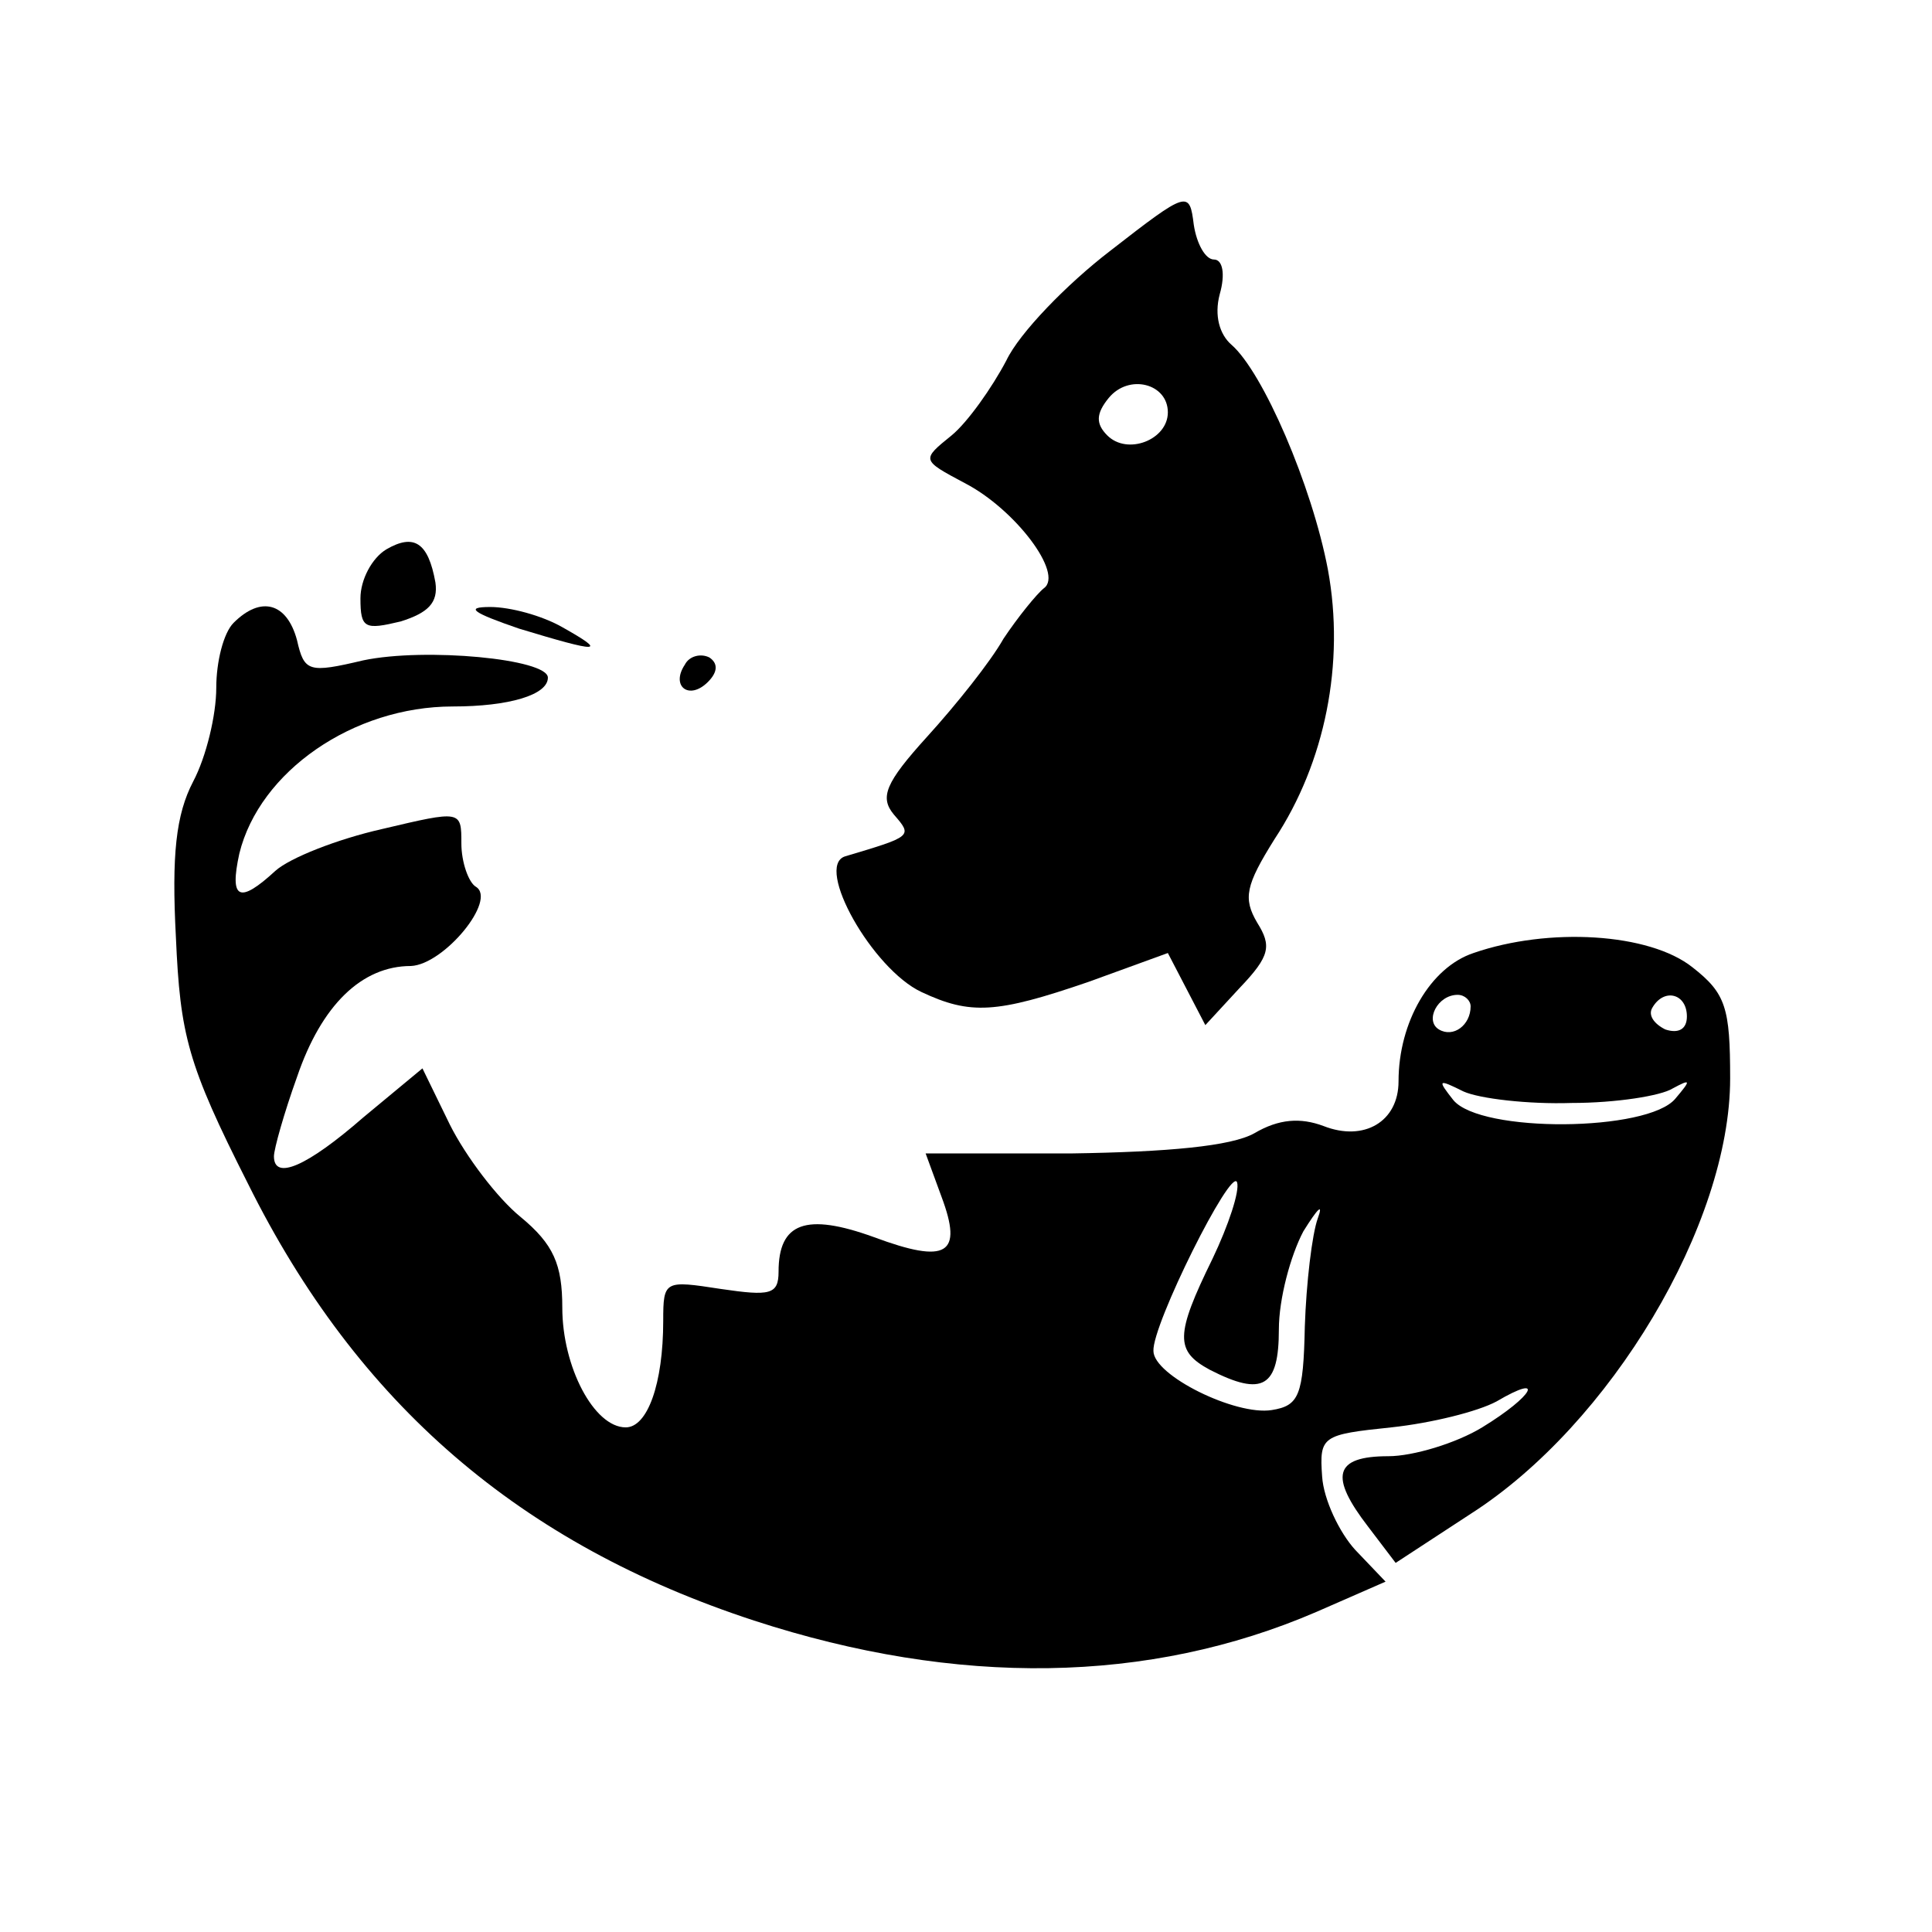
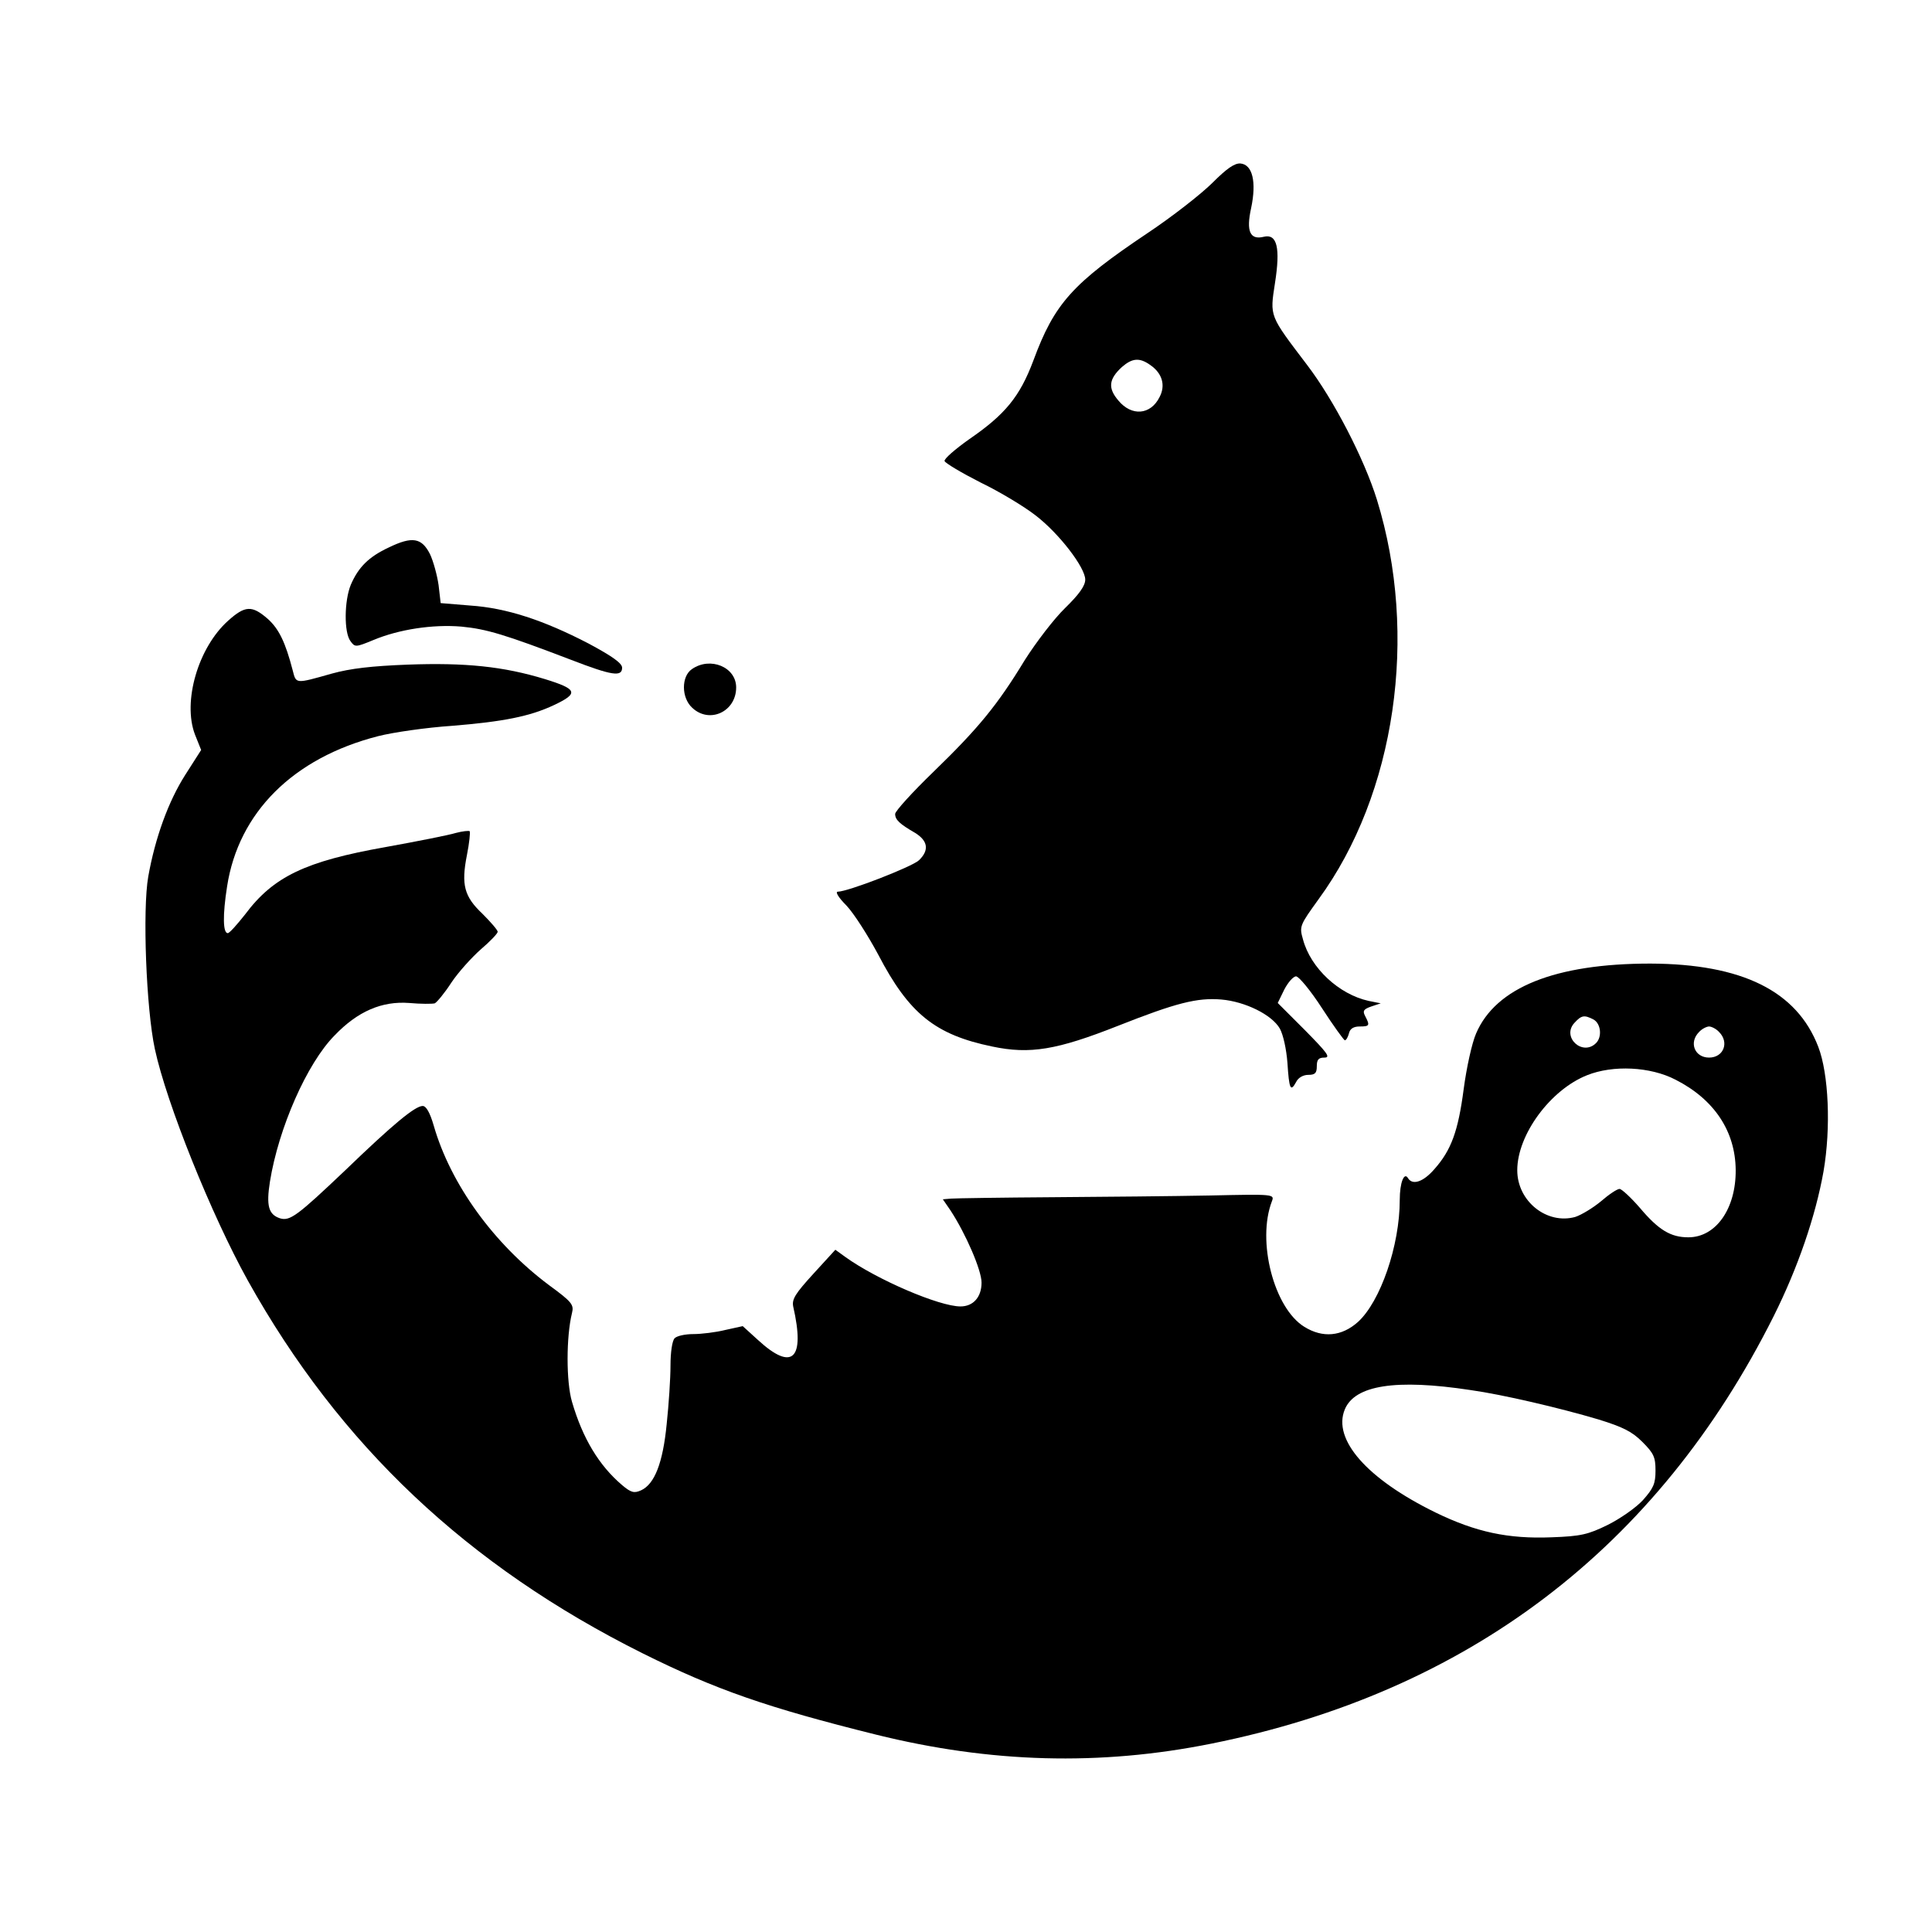
- <svg xmlns="http://www.w3.org/2000/svg" version="1.0" width="134pt" height="134pt" viewBox="0 0 134 134" preserveAspectRatio="xMidYMid meet">
-   <g transform="translate(0,134) scale(0.1,-0.1)" fill="#000000" stroke="none">
-     <path d="M770 1166 c-30 -23 -63 -57 -72 -76 -10 -19 -27 -43 -38 -52 -21 -17 -21 -17 9 -33 35 -18 69 -63 55 -73 -5 -4 -18 -20 -28 -35 -9 -16 -33 -46 -53 -68 -29 -32 -33 -42 -23 -54 13 -15 13 -15 -34 -29 -21 -7 19 -78 53 -94 34 -16 52 -15 116 7 l55 20 13 -25 13 -25 24 26 c21 22 22 29 12 45 -10 17 -8 26 12 58 35 53 49 122 37 187 -11 58 -45 137 -67 156 -8 7 -12 20 -8 35 4 14 2 24 -4 24 -6 0 -12 11 -14 24 -3 24 -4 24 -58 -18z m40 -112 c0 -19 -28 -30 -42 -16 -8 8 -8 15 1 26 14 17 41 10 41 -10z" />
-     <path d="M268 959 c-10 -6 -18 -21 -18 -34 0 -21 3 -22 28 -16 19 6 26 13 24 27 -5 28 -15 34 -34 23z" />
-     <path d="M162 908 c-7 -7 -12 -27 -12 -45 0 -19 -7 -48 -16 -65 -12 -23 -15 -51 -12 -108 3 -68 8 -88 50 -171 76 -153 189 -250 351 -303 141 -46 274 -44 390 6 l48 21 -21 22 c-11 12 -22 35 -23 51 -2 28 0 29 48 34 28 3 60 11 73 18 34 20 26 4 -10 -18 -18 -11 -48 -20 -65 -20 -38 0 -41 -14 -14 -49 l19 -25 52 34 c97 62 180 201 180 302 0 49 -3 59 -26 77 -30 24 -100 28 -152 10 -30 -10 -52 -48 -52 -89 0 -28 -24 -42 -52 -31 -16 6 -31 5 -48 -5 -16 -9 -60 -13 -127 -14 l-101 0 11 -30 c15 -40 4 -47 -47 -28 -47 17 -66 10 -66 -24 0 -16 -6 -17 -40 -12 -39 6 -40 6 -40 -22 0 -44 -11 -74 -26 -74 -22 0 -44 42 -44 83 0 30 -6 44 -29 63 -16 13 -38 42 -49 64 l-19 39 -41 -34 c-39 -34 -62 -44 -62 -27 0 5 7 30 16 55 17 50 45 77 79 77 23 1 60 46 45 55 -5 3 -10 17 -10 30 0 23 0 23 -55 10 -31 -7 -64 -20 -74 -29 -25 -23 -32 -20 -25 12 14 57 79 102 148 102 39 0 66 8 66 20 0 13 -85 21 -128 12 -38 -9 -41 -8 -46 14 -7 26 -25 31 -44 12z m858 -266 c0 -13 -12 -22 -22 -16 -10 6 -1 24 13 24 5 0 9 -4 9 -8z m150 -7 c0 -9 -6 -12 -15 -9 -8 4 -12 10 -9 15 8 14 24 10 24 -6z m-80 -60 c31 0 62 5 70 10 13 7 13 6 2 -7 -19 -23 -135 -24 -154 -1 -11 14 -11 15 7 6 11 -5 45 -9 75 -8z m-249 -108 c-26 -53 -26 -64 -2 -77 37 -19 48 -12 48 28 0 21 8 51 17 68 10 16 14 20 10 9 -4 -11 -8 -45 -9 -75 -1 -48 -4 -55 -23 -58 -25 -4 -82 24 -82 41 -1 18 54 128 58 117 2 -6 -6 -30 -17 -53z" />
-     <path d="M360 904 c56 -17 62 -17 30 1 -14 8 -36 14 -50 14 -18 0 -12 -4 20 -15z" />
-     <path d="M475 879 c-10 -15 3 -25 16 -12 7 7 7 13 1 17 -6 3 -14 1 -17 -5z" />
+ <svg xmlns="http://www.w3.org/2000/svg" version="1.0" width="559pt" height="559pt" viewBox="0 0 559 559" preserveAspectRatio="xMidYMid meet">
+   <g transform="translate(0,559) scale(0.1,-0.1)" fill="#000000" stroke="none">
+     <path d="M3508 5061 c-31 -31 -115 -97 -187 -145 -218 -146 -270 -204 -331 -369 -39 -104 -81 -156 -186 -228 -41 -29 -73 -57 -71 -63 2 -6 49 -34 104 -62 56 -27 127 -70 159 -95 68 -52 144 -151 144 -186 0 -18 -18 -43 -58 -82 -32 -31 -84 -99 -117 -151 -79 -130 -134 -197 -264 -323 -61 -59 -111 -114 -111 -122 0 -17 13 -29 58 -55 37 -23 41 -50 11 -79 -20 -19 -206 -91 -235 -91 -8 0 2 -17 25 -40 21 -22 62 -86 92 -142 89 -171 165 -232 330 -266 109 -23 187 -10 364 60 167 66 229 82 299 76 69 -6 146 -44 169 -84 10 -18 19 -60 22 -99 5 -77 9 -85 25 -56 6 13 21 21 35 21 20 0 25 5 25 25 0 19 5 25 22 25 19 0 8 14 -56 79 l-79 79 19 39 c11 21 26 38 34 38 8 0 42 -41 75 -92 33 -51 63 -92 66 -93 4 0 9 9 12 20 3 14 14 20 31 20 29 0 30 3 16 30 -8 15 -5 20 18 28 l27 9 -35 7 c-86 19 -168 95 -190 178 -11 38 -9 41 45 116 223 305 290 764 169 1156 -37 119 -125 289 -202 390 -110 145 -108 139 -93 237 16 102 6 143 -32 134 -40 -10 -52 15 -37 83 16 76 4 126 -31 129 -17 1 -39 -14 -81 -56z m-180 -527 c35 -24 45 -59 27 -93 -26 -52 -81 -56 -119 -10 -31 36 -28 62 10 97 30 26 51 28 82 6z" />
+     <path d="M1125 4006 c-58 -27 -88 -57 -110 -108 -19 -46 -20 -138 -1 -163 13 -18 15 -18 66 3 74 31 172 46 255 39 73 -7 126 -23 317 -96 119 -46 148 -50 148 -23 0 13 -28 33 -97 70 -131 68 -238 103 -343 110 l-85 7 -6 52 c-4 28 -15 69 -25 90 -24 47 -51 52 -119 19z" />
+     <path d="M660 3794 c-87 -78 -132 -234 -96 -329 l18 -45 -46 -72 c-49 -77 -87 -182 -107 -294 -17 -96 -6 -383 19 -499 34 -158 164 -481 269 -670 266 -477 636 -826 1143 -1079 211 -105 361 -157 675 -235 331 -82 647 -91 970 -26 742 149 1291 566 1627 1237 70 140 121 289 144 418 22 127 15 283 -15 361 -62 162 -221 240 -486 241 -275 0 -447 -69 -504 -202 -12 -27 -28 -100 -36 -161 -16 -122 -36 -177 -85 -232 -32 -37 -63 -47 -76 -26 -11 19 -24 -12 -24 -63 0 -132 -56 -294 -121 -353 -47 -42 -102 -47 -155 -14 -88 54 -138 248 -94 363 8 21 6 21 -179 17 -102 -2 -307 -4 -456 -5 -148 -1 -281 -3 -293 -4 l-24 -2 22 -32 c44 -67 90 -173 90 -209 0 -42 -24 -69 -61 -69 -61 0 -241 77 -333 143 l-29 21 -64 -70 c-52 -57 -62 -73 -58 -94 35 -153 -2 -189 -102 -97 l-44 40 -50 -11 c-28 -7 -70 -12 -93 -12 -23 0 -47 -5 -54 -12 -7 -7 -12 -40 -12 -79 0 -37 -5 -113 -11 -169 -11 -113 -35 -174 -74 -192 -20 -9 -29 -7 -55 15 -67 57 -114 135 -145 241 -17 58 -17 188 0 257 6 24 0 32 -67 81 -159 119 -284 291 -333 461 -11 38 -22 57 -32 57 -22 0 -86 -53 -225 -187 -137 -130 -159 -147 -188 -138 -33 11 -40 36 -29 106 25 155 107 342 187 423 67 70 137 100 216 94 33 -3 67 -3 74 -1 6 3 28 29 48 60 20 30 59 73 85 96 27 23 49 46 49 51 0 5 -20 28 -44 52 -53 50 -62 84 -45 170 7 35 10 66 8 69 -3 2 -21 0 -40 -5 -19 -6 -110 -24 -204 -41 -231 -41 -324 -85 -406 -195 -23 -29 -45 -54 -50 -54 -14 0 -15 52 -2 135 33 214 191 372 437 435 43 11 140 25 215 30 147 12 224 27 294 60 72 34 68 46 -26 75 -121 37 -231 48 -397 42 -104 -4 -166 -11 -220 -26 -106 -30 -103 -30 -113 9 -21 81 -40 121 -73 150 -45 39 -65 38 -114 -6z m3951 -1154 c21 -12 25 -50 7 -68 -39 -39 -100 17 -63 58 21 23 29 24 56 10z m363 -36 c30 -30 13 -74 -29 -74 -42 0 -59 44 -29 74 8 9 22 16 29 16 7 0 21 -7 29 -16z m-126 -138 c112 -57 173 -149 174 -261 1 -112 -57 -195 -137 -195 -51 0 -86 21 -140 85 -26 30 -53 55 -59 55 -7 0 -31 -16 -54 -36 -23 -19 -56 -39 -74 -45 -82 -23 -168 45 -168 135 0 103 96 233 202 275 75 30 183 25 256 -13z m-593 -898 c93 -13 259 -52 370 -85 71 -22 97 -35 127 -65 33 -33 38 -44 38 -83 0 -38 -6 -51 -36 -85 -20 -22 -66 -54 -102 -72 -57 -28 -78 -33 -163 -36 -125 -5 -219 15 -336 72 -198 97 -298 211 -262 298 29 70 147 89 364 56z" />
+     <path d="M2002 3654 c-31 -21 -31 -83 1 -112 50 -47 127 -11 127 59 0 59 -75 90 -128 53z" />
  </g>
</svg>
